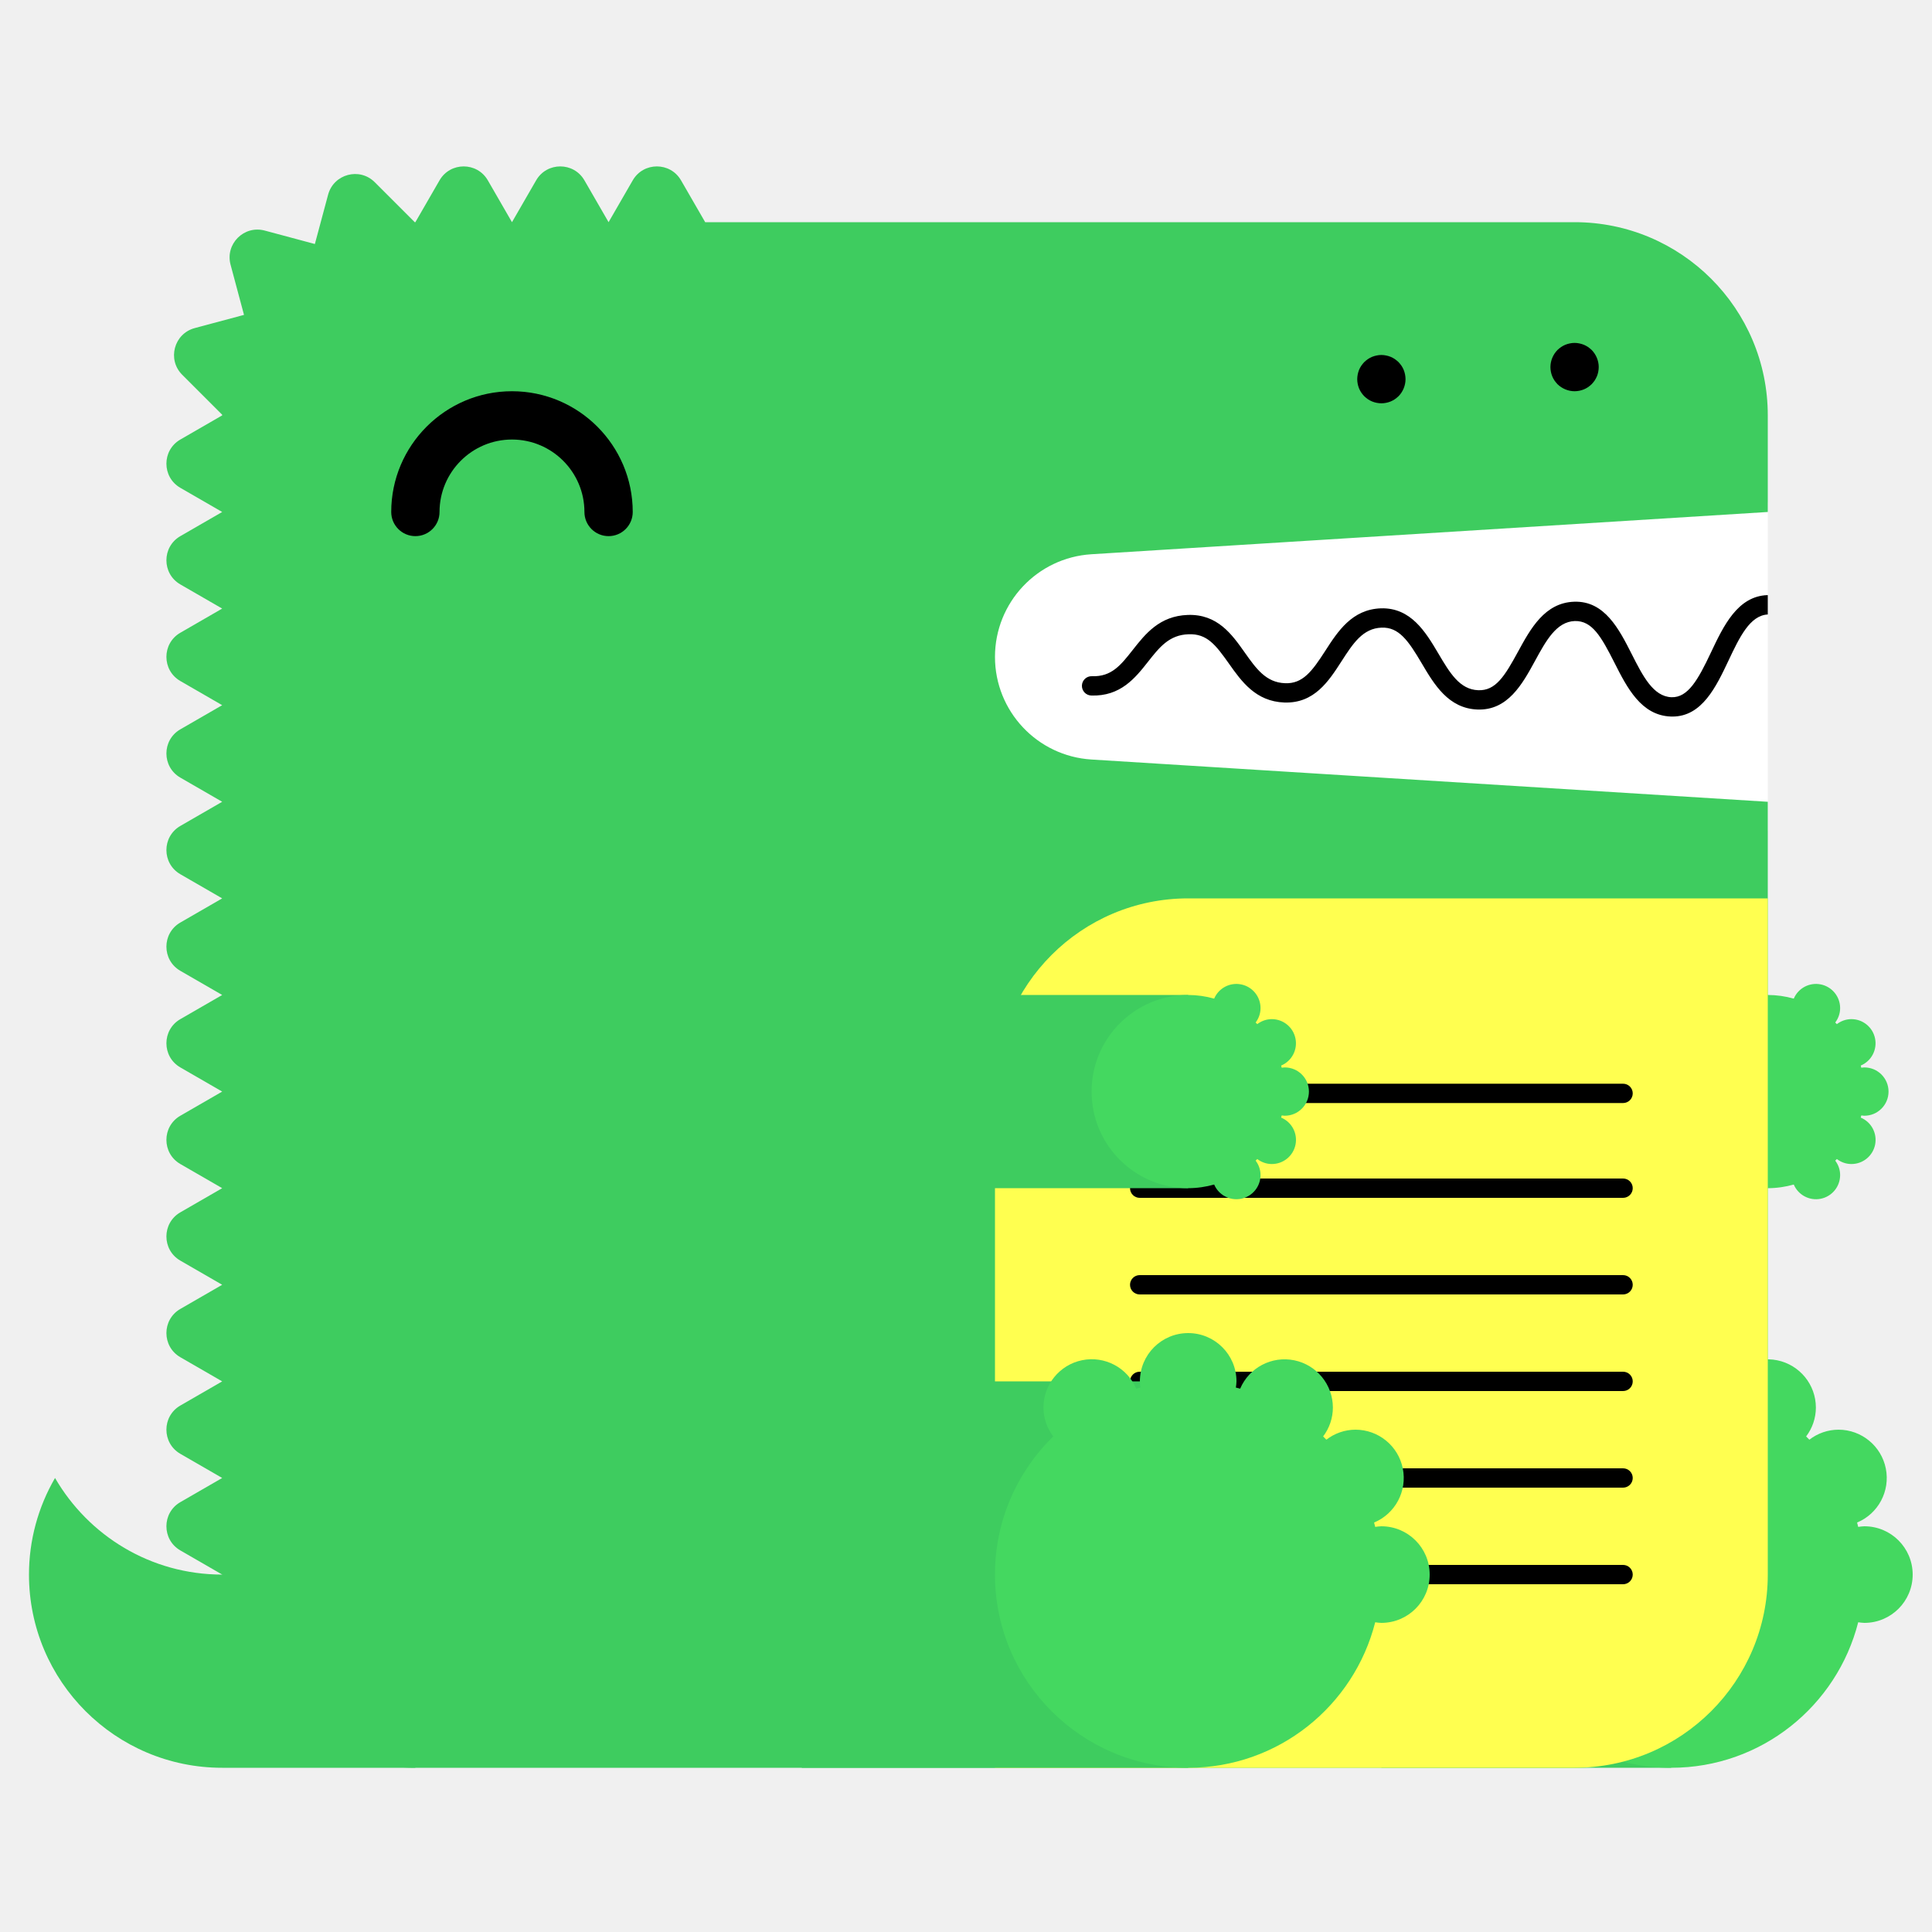
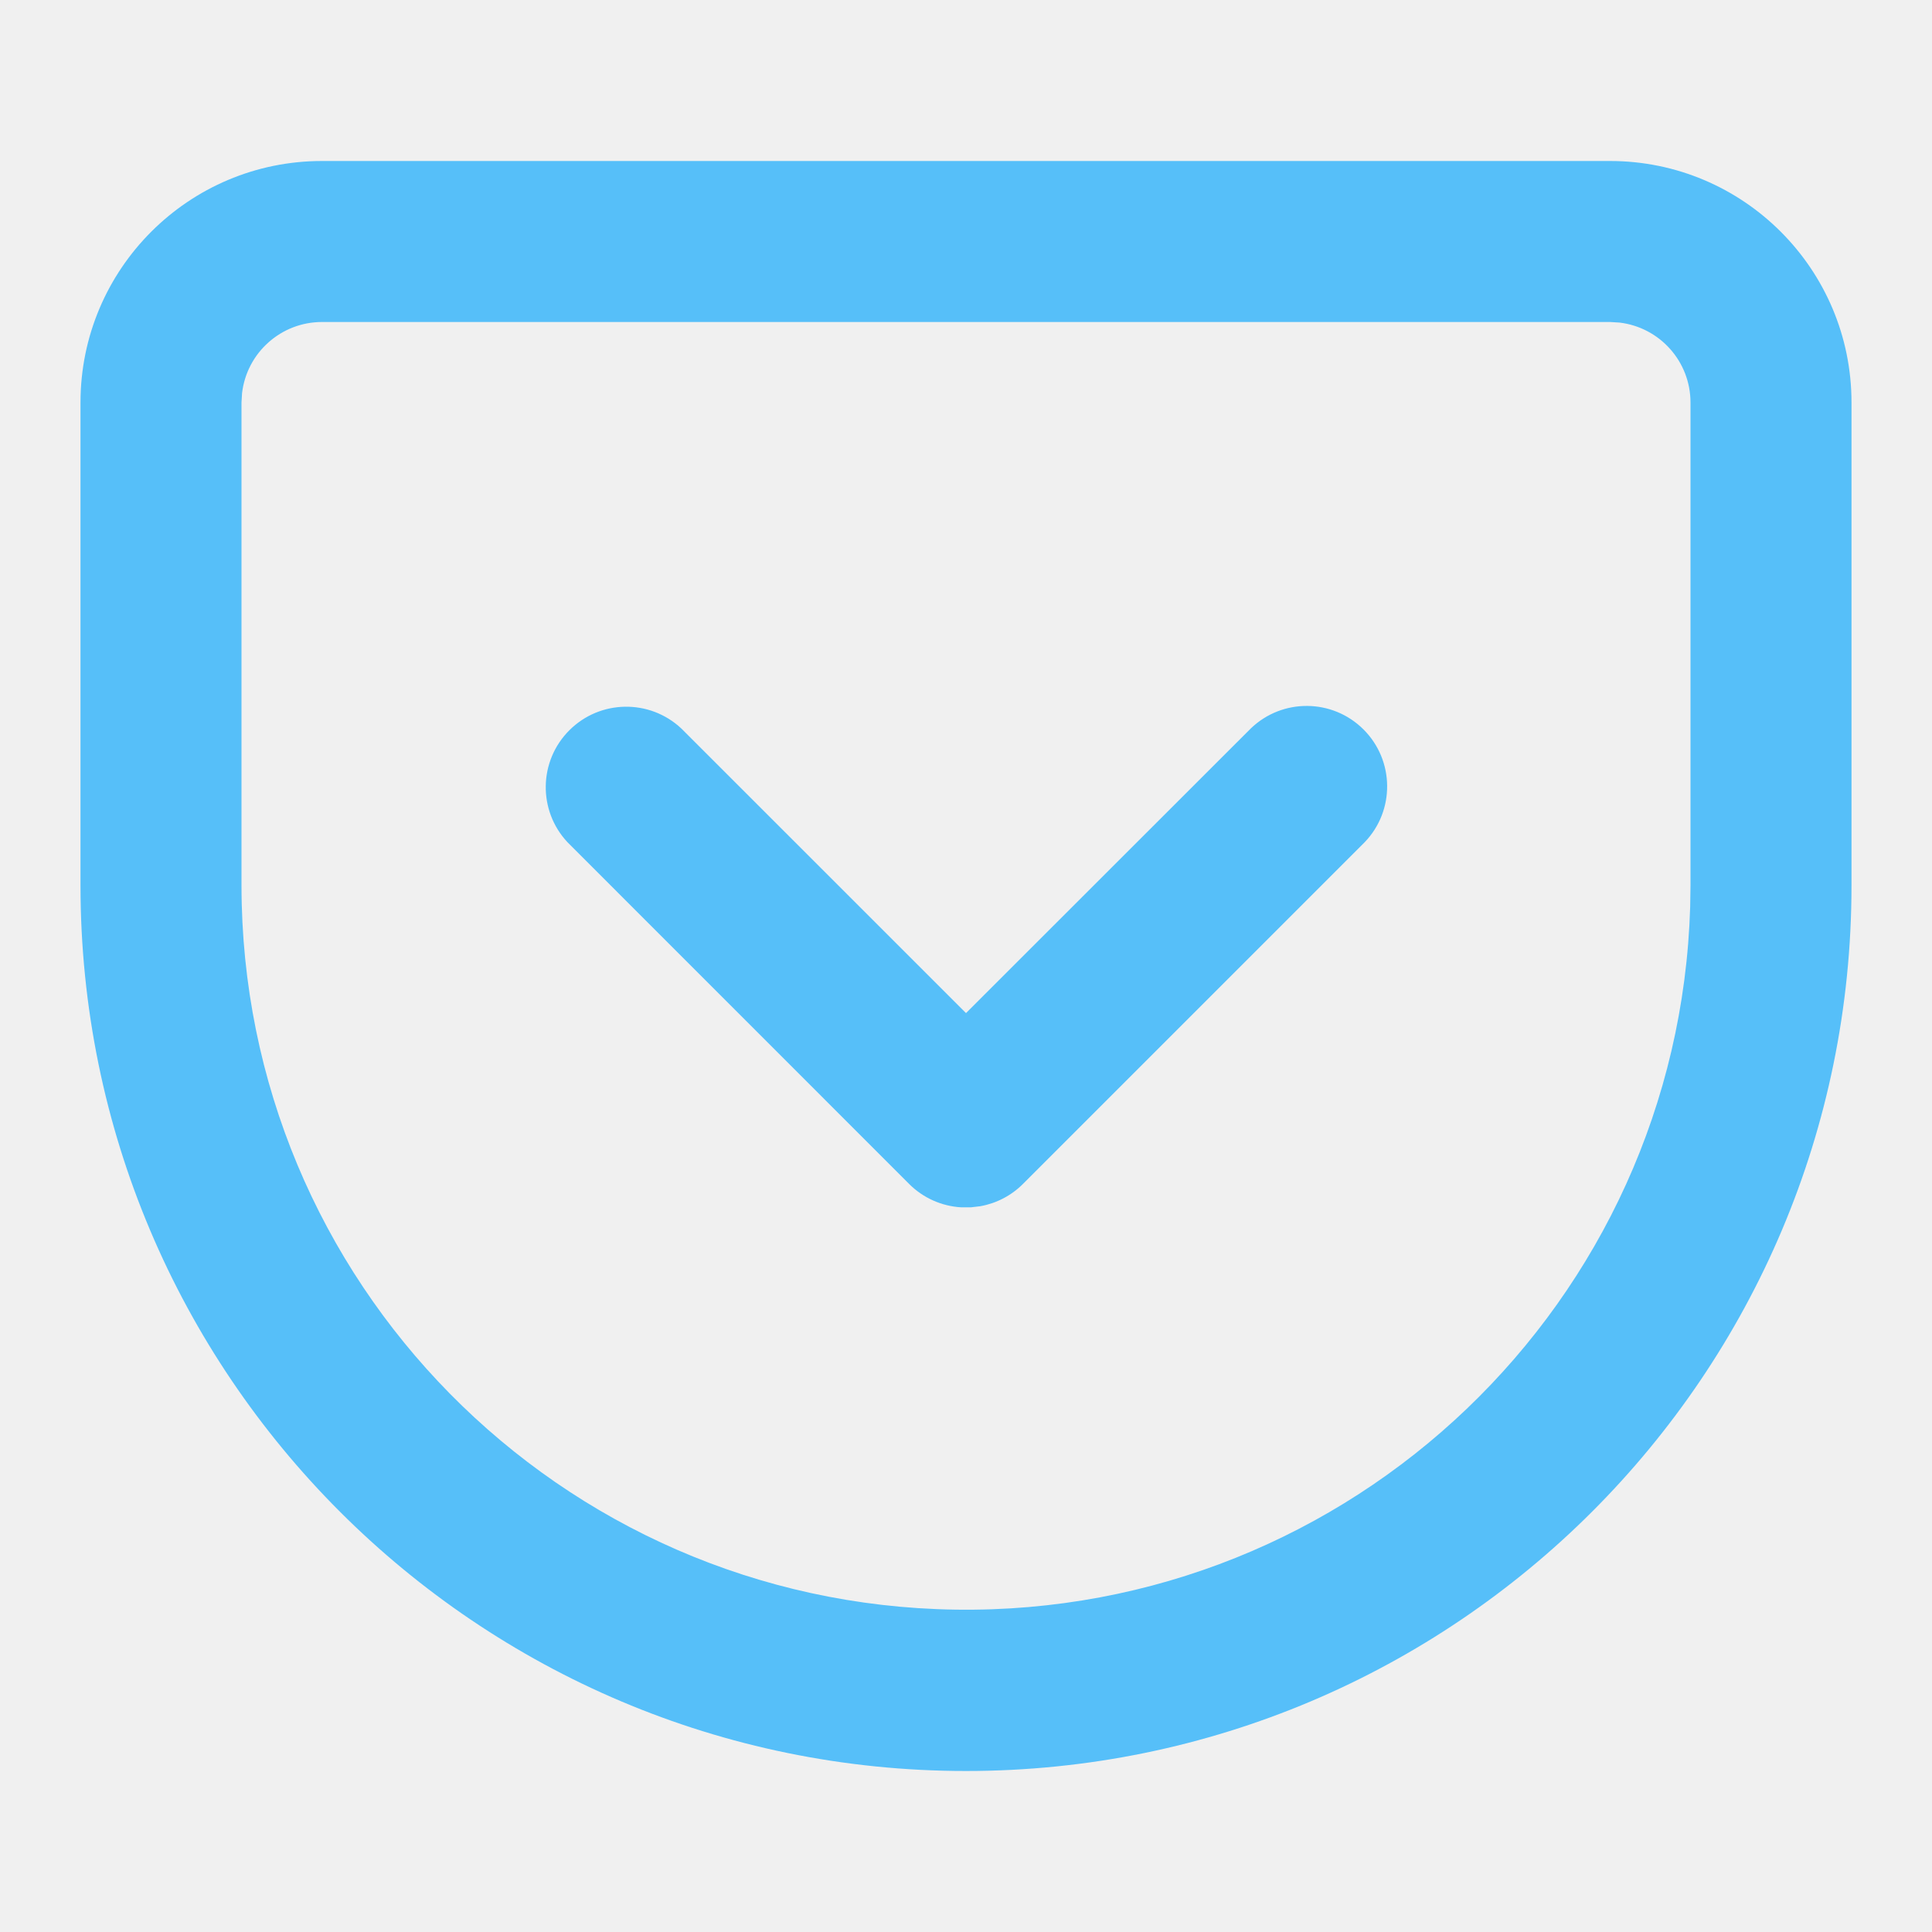
- <svg xmlns="http://www.w3.org/2000/svg" width="200" height="200" viewBox="0 0 200 200">
-   <g fill="none" fill-rule="evenodd">
-     <path fill="#FFF" d="M99 52h84v34H99z" />
-     <path d="M23 163c-7.398 0-13.843-4.027-17.303-10A19.886 19.886 0 0 0 3 163c0 11.046 8.954 20 20 20h20v-20H23z" fill="#3ECC5F" />
-     <path d="M112.98 57.376L183 53V43c0-11.046-8.954-20-20-20H73l-2.5-4.33c-1.112-1.925-3.889-1.925-5 0L63 23l-2.5-4.33c-1.111-1.925-3.889-1.925-5 0L53 23l-2.5-4.33c-1.111-1.925-3.889-1.925-5 0L43 23c-.022 0-.042.003-.065.003l-4.142-4.141c-1.57-1.571-4.252-.853-4.828 1.294l-1.369 5.104-5.192-1.392c-2.148-.575-4.111 1.389-3.535 3.536l1.39 5.193-5.102 1.367c-2.148.576-2.867 3.259-1.296 4.83l4.142 4.142c0 .021-.003.042-.003.064l-4.33 2.5c-1.925 1.111-1.925 3.889 0 5L23 53l-4.33 2.5c-1.925 1.111-1.925 3.889 0 5L23 63l-4.33 2.5c-1.925 1.111-1.925 3.889 0 5L23 73l-4.33 2.5c-1.925 1.111-1.925 3.889 0 5L23 83l-4.33 2.5c-1.925 1.111-1.925 3.889 0 5L23 93l-4.33 2.5c-1.925 1.111-1.925 3.889 0 5L23 103l-4.33 2.5c-1.925 1.111-1.925 3.889 0 5L23 113l-4.33 2.5c-1.925 1.111-1.925 3.889 0 5L23 123l-4.33 2.5c-1.925 1.111-1.925 3.889 0 5L23 133l-4.33 2.5c-1.925 1.111-1.925 3.889 0 5L23 143l-4.33 2.5c-1.925 1.111-1.925 3.889 0 5L23 153l-4.33 2.5c-1.925 1.111-1.925 3.889 0 5L23 163c0 11.046 8.954 20 20 20h120c11.046 0 20-8.954 20-20V83l-70.02-4.376A10.645 10.645 0 0 1 103 68c0-5.621 4.37-10.273 9.98-10.624" fill="#3ECC5F" />
-     <path fill="#3ECC5F" d="M143 183h30v-40h-30z" />
-     <path d="M193 158c-.219 0-.428.037-.639.064-.038-.15-.074-.301-.116-.451A5 5 0 0 0 190.32 148a4.96 4.96 0 0 0-3.016 1.036 26.531 26.531 0 0 0-.335-.336 4.955 4.955 0 0 0 1.011-2.987 5 5 0 0 0-9.599-1.959c-.148-.042-.297-.077-.445-.115.027-.211.064-.42.064-.639a5 5 0 0 0-5-5 5 5 0 0 0-5 5c0 .219.037.428.064.639-.148.038-.297.073-.445.115a4.998 4.998 0 0 0-9.599 1.959c0 1.125.384 2.151 1.011 2.987-3.717 3.632-6.031 8.693-6.031 14.3 0 11.046 8.954 20 20 20 9.339 0 17.16-6.41 19.361-15.064.211.027.42.064.639.064a5 5 0 0 0 5-5 5 5 0 0 0-5-5" fill="#44D860" />
-     <path fill="#3ECC5F" d="M153 123h30v-20h-30z" />
-     <path d="M193 115.5a2.5 2.5 0 1 0 0-5c-.109 0-.214.019-.319.032-.02-.075-.037-.15-.058-.225a2.501 2.501 0 0 0-.963-4.807c-.569 0-1.088.197-1.508.518a6.653 6.653 0 0 0-.168-.168c.314-.417.506-.931.506-1.494a2.5 2.5 0 0 0-4.8-.979A9.987 9.987 0 0 0 183 103c-5.522 0-10 4.478-10 10s4.478 10 10 10c.934 0 1.833-.138 2.69-.377a2.5 2.5 0 0 0 4.8-.979c0-.563-.192-1.077-.506-1.494.057-.055.113-.111.168-.168.42.321.939.518 1.508.518a2.5 2.5 0 0 0 .963-4.807c.021-.074.038-.15.058-.225.105.013.21.032.319.032" fill="#44D860" />
-     <path d="M63 55.5a2.5 2.5 0 0 1-2.5-2.5c0-4.136-3.364-7.5-7.5-7.5s-7.5 3.364-7.5 7.5a2.5 2.5 0 1 1-5 0c0-6.893 5.607-12.5 12.5-12.5S65.5 46.107 65.5 53a2.5 2.5 0 0 1-2.5 2.5" fill="#000" />
-     <path d="M103 183h60c11.046 0 20-8.954 20-20V93h-60c-11.046 0-20 8.954-20 20v70z" fill="#FFFF50" />
-     <path d="M168.02 124h-50.04a1 1 0 1 1 0-2h50.04a1 1 0 1 1 0 2m0 20h-50.04a1 1 0 1 1 0-2h50.04a1 1 0 1 1 0 2m0 20h-50.04a1 1 0 1 1 0-2h50.04a1 1 0 1 1 0 2m0-49.814h-50.04a1 1 0 1 1 0-2h50.04a1 1 0 1 1 0 2m0 19.814h-50.04a1 1 0 1 1 0-2h50.04a1 1 0 1 1 0 2m0 20h-50.04a1 1 0 1 1 0-2h50.04a1 1 0 1 1 0 2M183 61.611c-.012 0-.022-.006-.034-.005-3.09.105-4.552 3.196-5.842 5.923-1.346 2.85-2.387 4.703-4.093 4.647-1.889-.068-2.969-2.202-4.113-4.46-1.314-2.594-2.814-5.536-5.963-5.426-3.046.104-4.513 2.794-5.807 5.167-1.377 2.528-2.314 4.065-4.121 3.994-1.927-.07-2.951-1.805-4.136-3.813-1.321-2.236-2.848-4.75-5.936-4.664-2.994.103-4.465 2.385-5.763 4.4-1.373 2.13-2.335 3.428-4.165 3.351-1.973-.07-2.992-1.51-4.171-3.177-1.324-1.873-2.816-3.993-5.895-3.89-2.928.1-4.399 1.97-5.696 3.618-1.232 1.564-2.194 2.802-4.229 2.724a1 1 0 0 0-.072 2c3.017.101 4.545-1.8 5.872-3.487 1.177-1.496 2.193-2.787 4.193-2.855 1.926-.082 2.829 1.115 4.195 3.045 1.297 1.834 2.769 3.914 5.731 4.021 3.103.104 4.596-2.215 5.918-4.267 1.182-1.834 2.202-3.417 4.15-3.484 1.793-.067 2.769 1.35 4.145 3.681 1.297 2.197 2.766 4.686 5.787 4.796 3.125.108 4.634-2.62 5.949-5.035 1.139-2.088 2.214-4.06 4.119-4.126 1.793-.042 2.728 1.595 4.111 4.33 1.292 2.553 2.757 5.445 5.825 5.556l.169.003c3.064 0 4.518-3.075 5.805-5.794 1.139-2.41 2.217-4.68 4.067-4.773v-2z" fill="#000" />
-     <path fill="#3ECC5F" d="M83 183h40v-40H83z" />
-     <path d="M143 158c-.219 0-.428.037-.639.064-.038-.15-.074-.301-.116-.451A5 5 0 0 0 140.32 148a4.96 4.96 0 0 0-3.016 1.036 26.531 26.531 0 0 0-.335-.336 4.955 4.955 0 0 0 1.011-2.987 5 5 0 0 0-9.599-1.959c-.148-.042-.297-.077-.445-.115.027-.211.064-.42.064-.639a5 5 0 0 0-5-5 5 5 0 0 0-5 5c0 .219.037.428.064.639-.148.038-.297.073-.445.115a4.998 4.998 0 0 0-9.599 1.959c0 1.125.384 2.151 1.011 2.987-3.717 3.632-6.031 8.693-6.031 14.3 0 11.046 8.954 20 20 20 9.339 0 17.16-6.41 19.361-15.064.211.027.42.064.639.064a5 5 0 0 0 5-5 5 5 0 0 0-5-5" fill="#44D860" />
-     <path fill="#3ECC5F" d="M83 123h40v-20H83z" />
-     <path d="M133 115.5a2.5 2.5 0 1 0 0-5c-.109 0-.214.019-.319.032-.02-.075-.037-.15-.058-.225a2.501 2.501 0 0 0-.963-4.807c-.569 0-1.088.197-1.508.518a6.653 6.653 0 0 0-.168-.168c.314-.417.506-.931.506-1.494a2.5 2.5 0 0 0-4.8-.979A9.987 9.987 0 0 0 123 103c-5.522 0-10 4.478-10 10s4.478 10 10 10c.934 0 1.833-.138 2.69-.377a2.5 2.5 0 0 0 4.8-.979c0-.563-.192-1.077-.506-1.494.057-.055.113-.111.168-.168.42.321.939.518 1.508.518a2.5 2.5 0 0 0 .963-4.807c.021-.074.038-.15.058-.225.105.013.21.032.319.032" fill="#44D860" />
-     <path d="M143 41.75c-.16 0-.33-.02-.49-.05a2.52 2.52 0 0 1-.47-.14c-.15-.06-.29-.14-.431-.23-.13-.09-.259-.2-.38-.31-.109-.12-.219-.24-.309-.38s-.17-.28-.231-.43a2.619 2.619 0 0 1-.189-.96c0-.16.02-.33.05-.49.03-.16.08-.31.139-.47.061-.15.141-.29.231-.43.09-.13.2-.26.309-.38.121-.11.25-.22.38-.31.141-.09.281-.17.431-.23.149-.06.31-.11.47-.14.32-.07.65-.07.98 0 .159.03.32.08.47.14.149.06.29.14.43.23.13.09.259.2.38.31.11.12.22.25.31.38.09.14.17.28.23.43.06.16.11.31.14.47.029.16.05.33.05.49 0 .66-.271 1.31-.73 1.77-.121.11-.25.22-.38.31-.14.09-.281.17-.43.23a2.565 2.565 0 0 1-.96.19m20-1.25c-.66 0-1.3-.27-1.771-.73a3.802 3.802 0 0 1-.309-.38c-.09-.14-.17-.28-.231-.43a2.619 2.619 0 0 1-.189-.96c0-.66.27-1.3.729-1.77.121-.11.25-.22.38-.31.141-.09.281-.17.431-.23.149-.06.31-.11.47-.14.32-.07.66-.07.98 0 .159.03.32.08.47.14.149.06.29.14.43.23.13.09.259.2.38.31.459.47.73 1.11.73 1.77 0 .16-.021.33-.05.49-.03.16-.08.32-.14.47-.07.15-.14.29-.23.43-.09.13-.2.26-.31.38-.121.11-.25.22-.38.31-.14.09-.281.17-.43.23a2.565 2.565 0 0 1-.96.19" fill="#000" />
-   </g>
+ <svg xmlns="http://www.w3.org/2000/svg" t="1674895133727" class="icon" viewBox="0 0 1024 1024" version="1.1" p-id="730" width="200" height="200">
+   <path d="M853.333 85.333a128 128 0 0 1 128 128v256c0 259.2-210.133 469.333-469.333 469.333S42.667 728.533 42.667 469.333V213.333a128 128 0 0 1 128-128h682.667z m0 85.333H170.667a42.667 42.667 0 0 0-42.368 37.675L128 213.333v256a384 384 0 0 0 767.829 11.307L896 469.333V213.333a42.667 42.667 0 0 0-37.675-42.368L853.333 170.667zM361.131 386.133L512 536.96l150.912-150.827a42.667 42.667 0 0 1 60.331 60.331l-181.035 181.035a42.453 42.453 0 0 1-22.613 11.819l-5.035 0.597h-5.035a42.496 42.496 0 0 1-27.648-12.373L300.8 446.421A42.667 42.667 0 0 1 361.131 386.133z" fill="#56bff9" p-id="731" />
</svg>
